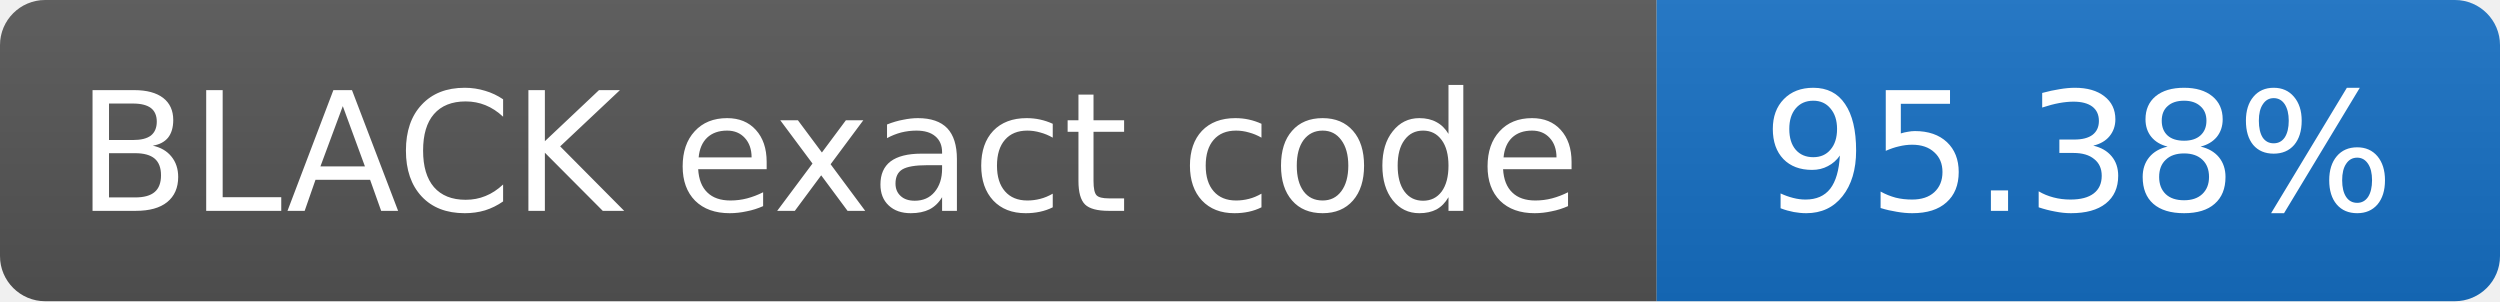
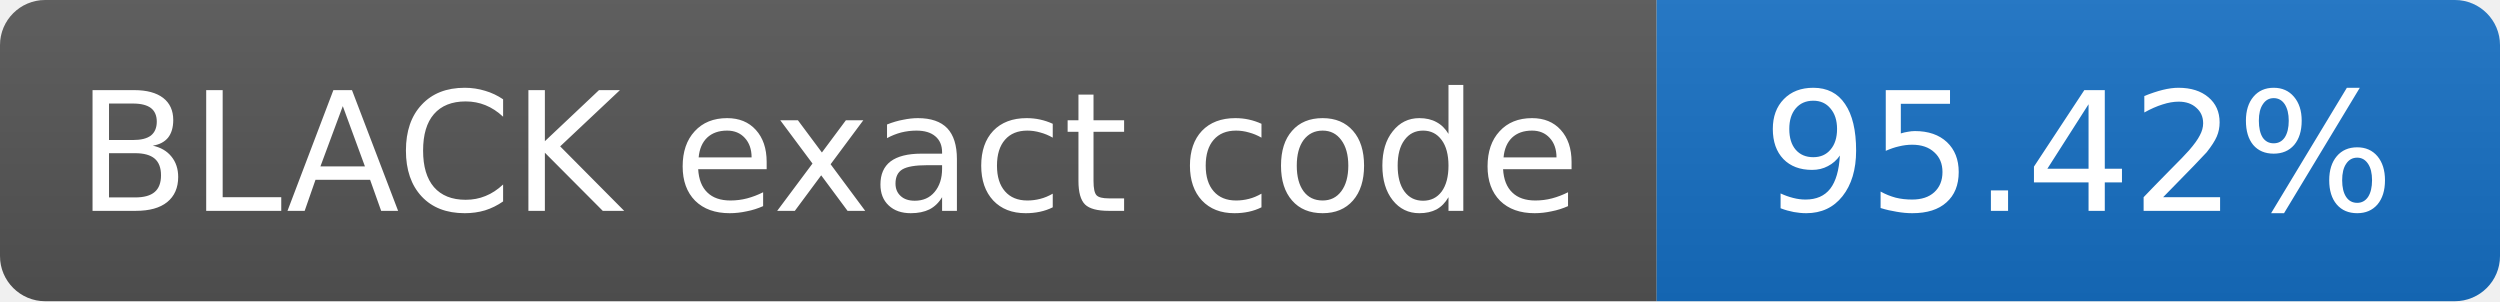
- <svg xmlns="http://www.w3.org/2000/svg" width="166" height="20" role="img" aria-label="BLACK exact code: 95.38%">
+ <svg xmlns="http://www.w3.org/2000/svg" width="166" height="20" role="img" aria-label="BLACK exact code: 95.42%">
  <linearGradient id="g" x2="0" y2="100%">
    <stop offset="0" stop-color="#bbb" stop-opacity=".1" />
    <stop offset="1" stop-opacity=".1" />
  </linearGradient>
  <clipPath id="r">
    <rect width="100%" height="20" rx="3" />
  </clipPath>
  <g clip-path="url(#r)">
    <path fill="#555" d="M0 0h110v20H0z" />
    <path fill="#1671c5" d="M110 0h56v20H110z" />
    <rect width="100%" height="20" fill="url(#g)" />
  </g>
  <g fill="#fff" text-anchor="middle" font-family="Verdana,DejaVu Sans,sans-serif" font-size="11">
    <text x="55" y="14">BLACK exact code</text>
-     <text x="138.0" y="14">95.38%</text>
+     <text x="138.0" y="14">95.42%</text>
  </g>
</svg>
